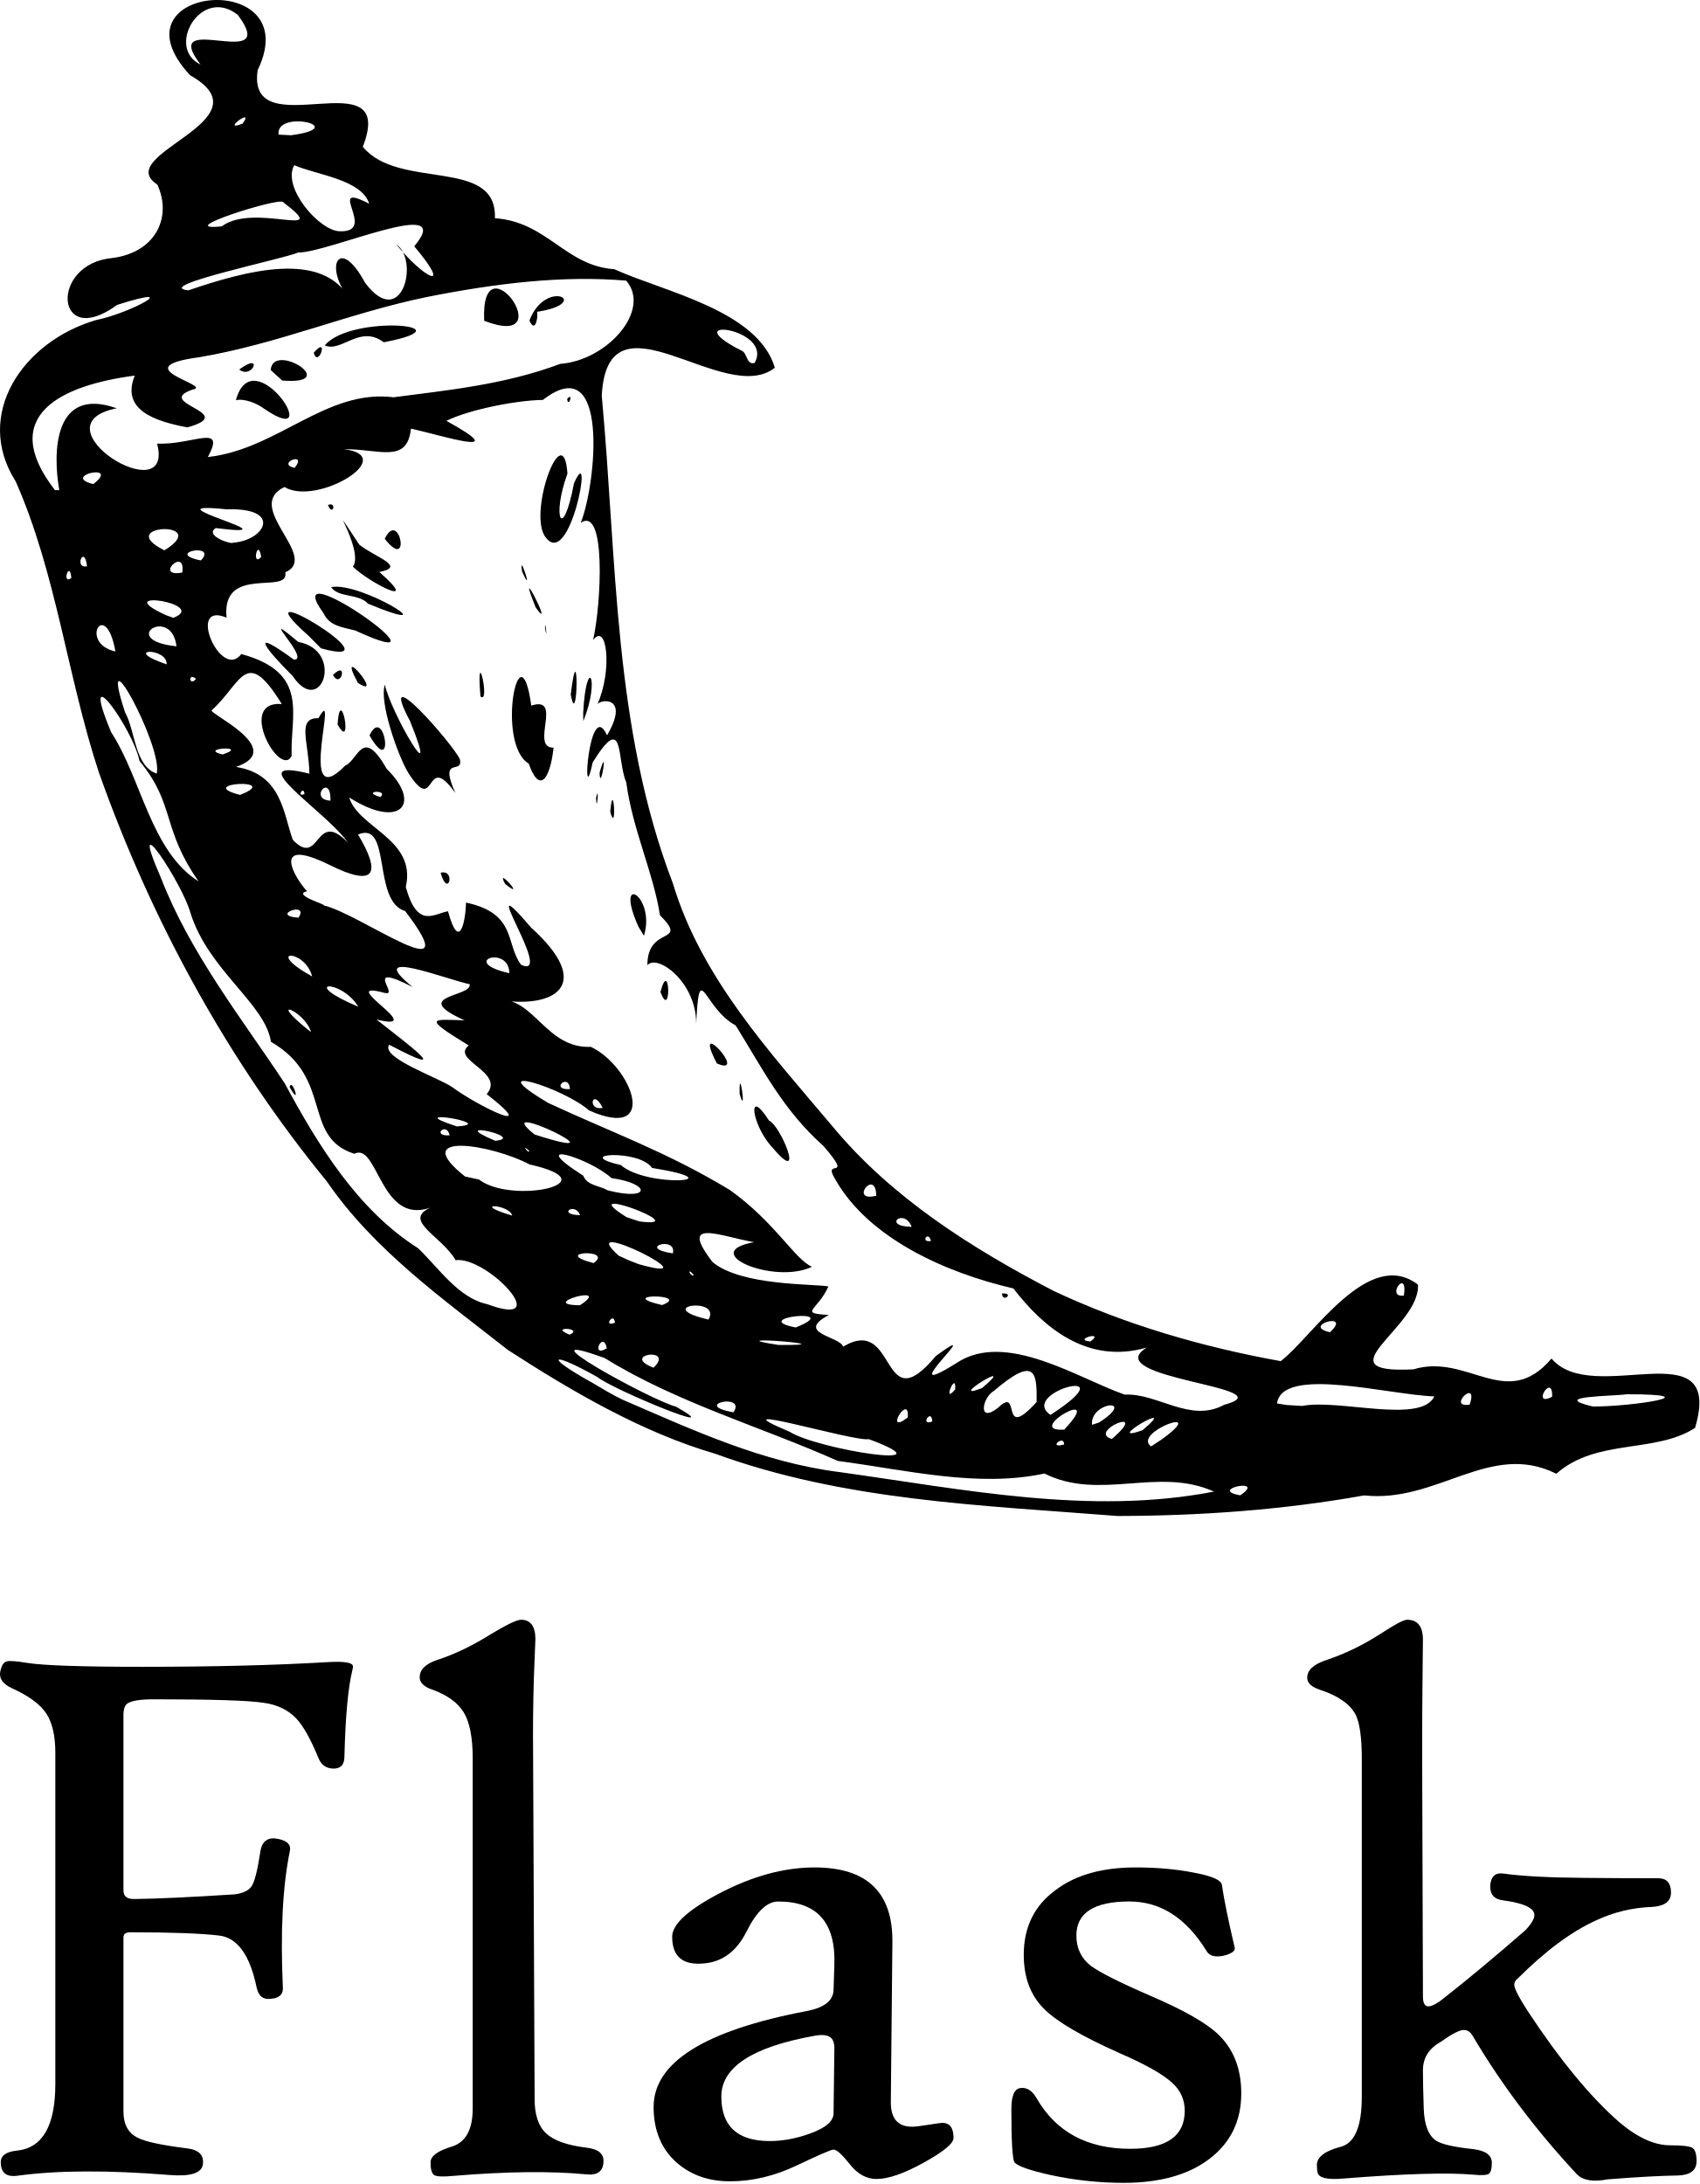
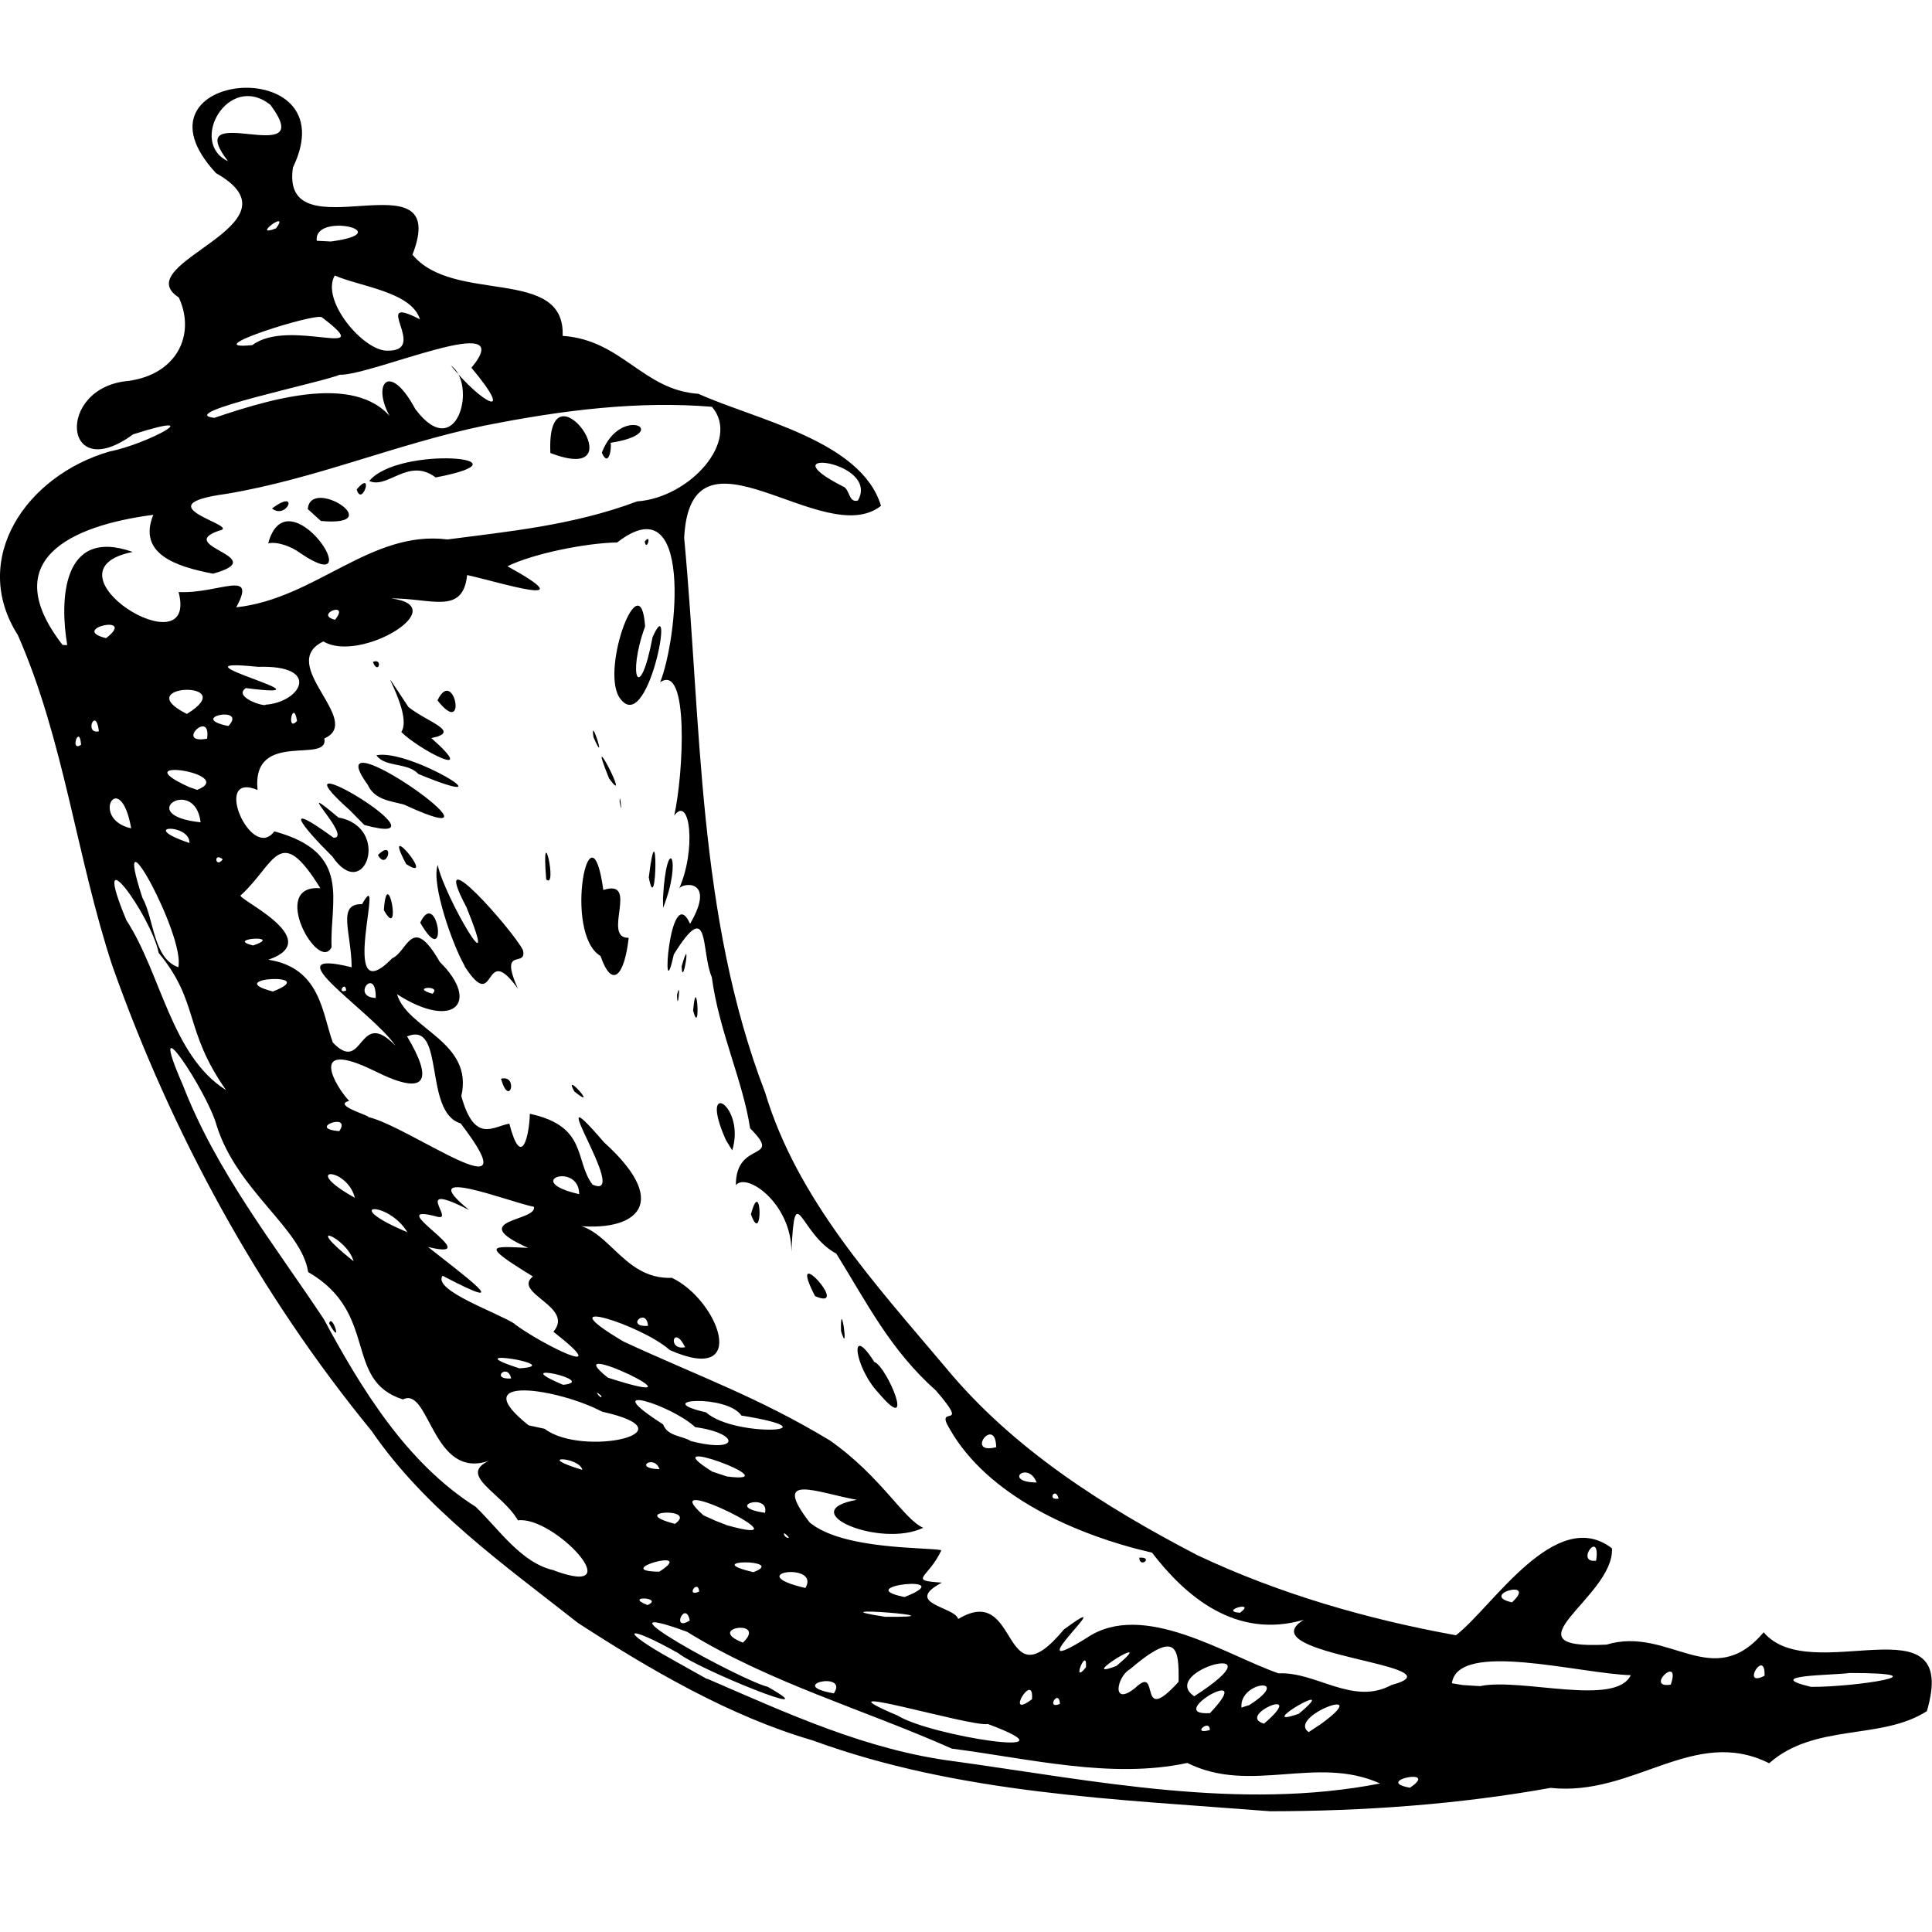
- <svg xmlns="http://www.w3.org/2000/svg" width="256px" height="329px" viewBox="0 0 256 329" version="1.1" preserveAspectRatio="xMidYMid">
-   <g fill="#000000">
-     <path d="M76.501,203.351 C66.752,195.681 56.348,188.331 49.24,177.974 C34.28,159.71 22.764,138.569 14.891,116.349 C10.131,101.899 8.502,86.408 2.362,72.519 C-4.053,62.428 3.466,51.405 14.518,48.199 C19.435,47.251 28.086,42.609 17.643,45.931 C8.279,52.797 7.377,39.692 16.977,38.861 C23.529,37.992 25.941,32.631 23.698,27.805 C16.662,23.214 40.753,18.179 28.63,11.332 C16.01,-2.289 46.291,-4.91 38.818,10.561 C37.032,22.456 59.984,8.376 54.654,22.115 C60.069,28.714 74.926,23.62 74.553,32.872 C82.439,33.414 85.146,40.045 92.541,40.555 C100.218,44.021 114.121,46.747 116.729,55.392 C109.119,61.415 91.502,42.949 90.651,59.624 C92.953,84.262 92.366,109.641 101.377,133.102 C105.639,147.306 115.977,158.487 125.308,169.552 C134.241,180.386 146.338,188.018 158.671,194.439 C169.486,199.54 181.146,202.919 192.936,205.045 C197.715,201.389 206.157,187.795 213.611,193.523 C213.971,199.972 198.815,206.994 212.9,206.281 C221.178,203.783 226.913,212.675 233.726,204.652 C240.004,212.088 259.817,199.905 255.351,215.103 C249.309,219 240.501,216.645 234.453,222.008 C224.481,217.025 216.541,226.461 205.497,225.271 C193.237,227.467 180.759,228.351 168.33,228.369 C147.934,226.76 127.108,226.081 107.706,218.98 C96.773,215.803 86.108,209.577 76.501,203.351 L76.501,203.351 Z M93.725,210.819 C104.397,215.429 114.834,220.294 126.532,221.765 C145.09,224.342 164.255,228.317 182.878,224.695 C174.45,220.89 165.733,226.173 157.337,221.975 C147.268,224.139 136.459,221.419 126.217,220.078 C114.578,214.894 102.011,211.33 91.11,204.593 C77.482,199.618 98.153,210.976 101.834,211.899 C110.348,216.73 92.469,209.42 89.945,207.412 C82.812,203.41 81.903,204.247 89.24,208.308 C90.717,209.172 92.176,210.081 93.725,210.819 L93.725,210.819 Z M73.414,196.466 C83.76,200.298 73.369,189.194 68.635,189.836 C66.536,186.193 60.612,183.891 64.79,181.936 C57.277,184.546 56.917,172.016 53.387,173.809 C45.435,171.298 50.293,162.404 40.818,156.938 C39.954,151.183 31.409,146.194 28.688,137.516 C27.485,133.07 19.03,120.313 24.222,132.186 C28.642,143.617 36.417,153.413 42.891,163.189 C47.913,172.5 53.85,182.237 62.999,188.044 C66.086,191.006 69.06,195.537 73.414,196.466 L73.414,196.466 Z M43.624,163.751 C43.982,162.188 45.514,167.131 43.624,163.751 L43.624,163.751 Z M85.807,201.056 C88.095,200.03 82.511,199.762 85.807,201.056 L85.807,201.056 Z M91.416,203.104 C90.836,200.278 88.854,204.686 91.416,203.104 L91.416,203.104 Z M98.447,206.033 C101.788,202.847 93.288,204.024 98.447,206.033 L98.447,206.033 Z M110.492,212.747 C112.525,209.746 103.985,211.618 110.492,212.747 L110.492,212.747 Z M87.364,196.624 C92.555,193.262 80.648,196.577 87.364,196.624 L87.364,196.624 Z M92.633,199.252 C92.483,197.479 90.757,200.049 92.633,199.252 L92.633,199.252 Z M118.979,215.697 C123.216,218.372 143.717,221.556 130.881,216.795 C128.728,217.247 107.078,210.668 118.979,215.697 L118.979,215.697 Z M77.156,183.119 C76.744,181.342 70.577,181.151 77.156,183.119 L77.156,183.119 Z M89.416,190.274 C92.613,188.044 82.792,188.553 89.416,190.274 L89.416,190.274 Z M99.734,196.597 C104.318,194.871 92.307,194.864 99.734,196.597 L99.734,196.597 Z M72.159,177.686 C77.129,181.497 92.208,178.176 79.77,175.411 C74.114,172.396 61.363,170.33 70.055,177.229 L72.159,177.686 L72.159,177.686 Z M106.725,198.781 C108.797,195.256 98.04,196.766 106.725,198.781 L106.725,198.781 Z M96.222,190.436 C108.372,193.87 86.003,182.746 93.223,189.168 L94.825,189.894 L96.222,190.436 L96.222,190.436 Z M117.28,202.606 C128.788,202.717 106.882,201.018 117.28,202.606 L117.28,202.606 Z M67.733,171.028 C67.281,168.884 64.895,171.206 67.733,171.028 L67.733,171.028 Z M136.746,213.526 C137.053,209.656 132.992,216.41 136.746,213.526 L136.746,213.526 Z M87.375,183.054 C86.676,181.014 83.78,182.969 87.375,183.054 L87.375,183.054 Z M68.824,169.682 C75.43,169.284 59.775,166.773 68.824,169.682 L68.824,169.682 Z M46.846,155.478 C46.023,152.308 39.66,149.784 46.846,155.478 L46.846,155.478 Z M104.541,192.092 C103.332,190.711 103.971,192.392 104.541,192.092 L104.541,192.092 Z M140.446,214.129 C140.336,212.016 138.491,214.925 140.446,214.129 L140.446,214.129 Z M101.363,188.809 C102.011,186.089 95.727,187.984 101.363,188.809 L101.363,188.809 Z M74.611,171.853 C79.529,171.329 66.732,168.531 74.611,171.853 L74.611,171.853 Z M119.863,199.972 C127.526,196.937 112.395,198.493 119.863,199.972 L119.863,199.972 Z M96.328,183.997 C105.155,185.133 85.82,177.987 94.386,183.355 L96.328,183.997 L96.328,183.997 Z M127.009,202.861 C135.255,197.938 132.535,214.403 140.997,204.254 C149.34,198.16 133.79,211.787 144.07,205.34 C151.511,200.363 162.496,207.7 169.435,210.087 C174.423,209.845 179.276,214.403 184.395,211.629 C194.243,208.974 165.132,207.694 172.762,202.991 C163.751,205.615 157.096,199.866 152.661,194.092 C142.552,191.757 130.867,186.591 125.819,177.64 C123.76,174.286 128.788,178.118 124.041,172.625 C117.953,167.21 114.913,161.056 110.825,154.472 C105.94,151.869 105.364,144.199 104.874,154.218 C104.914,147.894 98.976,143.637 97.525,145.403 C97.498,139.314 103.881,142.368 99.415,137.863 C98.454,131.552 95.288,124.975 94.339,117.847 C92.863,114.414 94.13,107.058 89.292,114.832 C87.533,123.051 88.71,104.736 91.45,110.771 C95.046,104.612 90.154,105.337 89.958,106.188 C92.3,100.99 91.443,93.613 89.344,96.425 C90.593,90.912 91.319,76.141 87.481,78.763 C89.808,72.996 91.895,52.384 81.784,60.245 C77.691,60.303 70.597,61.73 67.249,63.397 C77.757,69.191 66.189,65.489 61.906,64.567 C61.35,69.929 57.113,67.614 51.816,67.666 C60.278,68.712 47.697,76.317 42.852,73.362 C36.548,76.37 48.286,83.89 42.976,86.217 C43.631,89.716 33.324,84.95 34.129,93.045 C28.014,90.467 33.292,102.644 36.352,98.524 C46.756,101.343 43.676,107.758 43.937,113.858 C42.243,117.408 35.567,105.508 42.452,106.057 C37.018,97.235 36.444,102.866 31.931,106.966 C30.885,107.261 43.44,112.798 35.56,115.532 C42.492,116.605 42.695,122.673 44.108,126.512 C48.273,130.852 47.415,121.717 52.406,126.937 C49.247,122.286 35.691,113.838 46.605,116.546 C46.547,111.871 44.63,108.098 47.978,108.188 C51.294,102.192 44.506,122.98 51.974,115.356 C54.039,114.454 54.557,109.353 58.271,115.84 C63.665,121.15 60.22,124.993 52.608,120.129 C53.967,124.752 62.789,126.399 61.129,133.626 C62.886,139.982 65.346,137.64 67.49,137.274 C69.171,143.447 70.127,138.909 70.205,135.966 C77.901,137.615 76.096,142.165 78.508,145.344 C83.811,147.736 70.917,129.12 80.02,139.746 C89.598,148.397 83.616,152.007 75.018,150.621 C80.458,150.182 82.209,157.978 89.018,157.703 C95.223,160.658 99.428,171.997 88.73,167.275 C85.022,163.927 71.884,159.801 82.616,166.164 C92.516,170.754 100.389,173.494 109.942,179.256 C116.776,184.134 119.73,189.723 122.32,190.83 C116.573,193.575 105.006,188.639 113.597,187.129 C108.235,186.154 102.207,183.441 107.339,190.117 C111.707,193.766 122.804,193.379 124.799,193.791 C123.112,197.506 120.216,197.8 124.864,198.088 C119.678,200.854 126.532,201.286 127.009,202.861 L127.009,202.861 Z M116.402,172.906 C113.244,169.604 112.427,163.425 115.84,168.798 C117.593,169.505 121.445,178.903 116.402,172.906 L116.402,172.906 Z M150.949,194.851 C152.917,194.72 151.007,196.347 150.949,194.851 L150.949,194.851 Z M111.421,164.811 C111.295,159.821 112.557,168.661 111.421,164.811 L111.421,164.811 Z M107.987,160.194 C104.012,152.524 112.989,162.365 107.987,160.194 L107.987,160.194 Z M66.372,131.475 C68.707,130.852 67.523,135.462 66.372,131.475 L66.372,131.475 Z M99.493,149.424 C100.925,144.042 101.174,153.937 99.493,149.424 L99.493,149.424 Z M76.096,133.154 C74.449,130.186 79.543,135.941 76.096,133.154 L76.096,133.154 Z M96.171,139.589 C92.411,131.167 98.839,134.985 97.008,140.968 L96.171,139.589 L96.171,139.589 Z M61.547,116.499 C59.867,113.734 57.088,105.625 57.983,103.148 C58.787,107.182 66.556,120.502 61.788,108.667 C56.525,98.747 68.086,111.883 69.276,114.362 C69.832,116.821 66.025,113.689 68.602,119.462 C63.901,112.89 65.829,123.092 61.547,116.499 L61.547,116.499 Z M50.849,109.124 C51.287,102.696 53.295,113.531 50.849,109.124 L50.849,109.124 Z M55.662,110.784 C57.957,105.933 59.552,117.546 55.662,110.784 L55.662,110.784 Z M44.081,101.827 C40.098,97.863 37.214,94.215 44.27,99.368 C46.984,99.472 38.229,91.07 44.925,96.699 C51.96,97.982 48.396,108.242 44.081,101.827 L44.081,101.827 Z M50.162,101.67 C52.478,99.375 51.391,103.926 50.162,101.67 L50.162,101.67 Z M53.909,102.866 C50.397,96.294 58.166,105.625 53.909,102.866 L53.909,102.866 Z M46.468,95.759 C34.887,85.445 61.017,101.146 48.358,97.667 L46.468,95.759 L46.468,95.759 Z M79.653,115.035 C74.638,112.033 78.319,93.882 80.033,106.293 C84.905,104.716 79.764,112.708 83.393,112.629 C82.825,117.67 81.197,119.483 79.653,115.035 L79.653,115.035 Z M91.927,122.293 C92.417,116.821 92.96,126.035 91.927,122.293 L91.927,122.293 Z M89.796,120.181 C90.345,117.847 89.848,122.934 89.796,120.181 L89.796,120.181 Z M48.736,92.371 C41.295,82.104 70.361,102.754 53.504,94.974 C51.744,94.51 49.62,94.346 48.736,92.371 L48.736,92.371 Z M72.375,104.9 C71.67,96.256 73.945,106.332 72.375,104.9 L72.375,104.9 Z M90.318,116.414 C91.704,111.491 90.424,119.672 90.318,116.414 L90.318,116.414 Z M49.881,88.453 C54.302,87.506 68.203,96.216 55.439,90.939 C54.021,89.369 50.993,90.082 49.881,88.453 L49.881,88.453 Z M87.852,107.378 C88.325,98.538 90.496,102.101 87.873,108.647 L87.852,107.378 L87.852,107.378 Z M53.171,85.375 C54.975,82.732 48.383,73.428 54.118,82.039 C56.597,84.007 61.291,85.335 57.146,86.165 C63.665,91.914 55.558,87.722 53.171,85.375 L53.171,85.375 Z M85.976,104.619 C87.22,94.548 87.076,110.517 85.976,104.619 L85.976,104.619 Z M49.404,76.076 C50.784,75.487 50.136,77.912 49.404,76.076 L49.404,76.076 Z M57.963,81.17 C60.166,76.546 62.024,86.322 57.963,81.17 L57.963,81.17 Z M82.099,94.594 C82.079,92.822 82.556,97.177 82.099,94.594 L82.099,94.594 Z M80.699,91.502 C77.351,83.236 83.818,95.876 80.699,91.502 L80.699,91.502 Z M78.645,86.08 C78.085,82.666 80.556,90.37 78.645,86.08 L78.645,86.08 Z M81.993,80.639 C79.692,76.591 84.898,62.788 85.48,71.348 C83.053,78.018 84.781,81.746 86.466,72.8 C89.593,65.764 85.793,86.696 81.993,80.639 L81.993,80.639 Z M85.434,60.114 C86.435,58.884 85.656,61.597 85.434,60.114 L85.434,60.114 Z M79.687,173.325 C78.326,172.135 79.862,174.077 79.687,173.325 L79.687,173.325 Z M91.522,179.308 C98.106,181.002 98.074,178.287 92.123,177.476 C88.925,174.502 78.823,171.343 87.866,177.11 C88.462,178.628 90.352,178.588 91.522,179.308 L91.522,179.308 Z M68.151,163.783 C71.774,166.492 81.811,171.447 73.317,164.818 C76.181,161.488 67.836,159.717 70.604,157.487 C63.561,153.177 65.044,153.563 69.983,153.701 C61.521,149.914 71.205,150.202 70.748,148.26 C67.485,147.619 54.537,142.505 62.155,148.679 C54.413,144.735 60.31,150.15 57.97,149.581 C50.05,147.423 65.019,155.611 56.714,153.577 C61.253,157.173 68.936,162.797 58.63,157.382 C57.277,159.337 66.007,162.3 68.151,163.783 L68.151,163.783 Z M80.529,170.898 C95.576,175.744 73.146,164.967 80.529,170.898 L80.529,170.898 Z M143.893,209.282 C144.089,206.294 141.839,211.832 143.893,209.282 L143.893,209.282 Z M150.406,212.023 C153.878,208.661 150.55,217.384 156.16,211.199 C156.218,206.771 155.991,204.157 149.713,209.537 C147.979,210.499 147.209,214.572 150.406,212.023 L150.406,212.023 Z M47.024,147.097 C45.957,142.905 39.549,142.923 47.024,147.097 L47.024,147.097 Z M53.974,151.653 C51.391,147.371 44.76,147.776 53.974,151.653 L53.974,151.653 Z M93.542,175.514 C97.408,178.948 111.283,178.032 98.231,175.94 C96.301,173.082 85.964,173.769 93.542,175.514 L93.542,175.514 Z M147.927,209.107 C153.871,204.116 142.167,211.33 147.927,209.107 L147.927,209.107 Z M160.293,217.6 C160.331,215.998 157.73,218.3 160.293,217.6 L160.293,217.6 Z M160.313,215.357 C166.897,208.387 153.937,215.769 160.313,215.357 L160.313,215.357 Z M29.917,132.776 C24.308,124.772 26.432,121.175 21.018,114.636 C19.99,109.634 11.733,98.295 16.748,110.307 C21.338,117.336 22.699,128.217 29.917,132.776 L29.917,132.776 Z M158.246,213.141 C170.364,205.313 153.277,209.734 158.246,213.141 L158.246,213.141 Z M167.493,216.763 C173.561,211.557 163.654,215.677 167.493,216.763 L167.493,216.763 Z M44.963,138.248 C46.697,135.665 40.478,137.915 44.963,138.248 L44.963,138.248 Z M165.563,214.291 C171.435,210.506 164.21,211.087 164.498,214.637 L165.563,214.291 L165.563,214.291 Z M85.865,164.058 C85.663,161.495 82.76,164.274 85.865,164.058 L85.865,164.058 Z M90.789,166.89 C89.22,163.725 88.383,167.387 90.789,166.89 L90.789,166.89 Z M174.986,216.849 C182.512,211.42 170.429,215.808 173.41,217.882 L174.986,216.849 L174.986,216.849 Z M172.103,215.456 C178.236,210.322 165.635,217.731 172.103,215.456 L172.103,215.456 Z M186.827,225.257 C190.942,222.504 181.826,224.368 186.827,225.257 L186.827,225.257 Z M48.736,136.385 C54.249,137.62 70.779,149.966 61.03,137.242 C56.035,135.764 59.03,123.555 53.936,125.713 C57.356,131.428 56.746,133.854 49.567,130.258 C40.55,125.85 44.499,132.436 46.265,134.254 C43.858,134.803 49.443,136.34 48.736,136.385 L48.736,136.385 Z M23.608,116.54 C24.594,112.452 14.511,94.071 18.847,107.326 C20.409,110.105 20.247,115.368 23.608,116.54 L23.608,116.54 Z M69.733,144.977 C66.889,142.604 69.596,144.638 69.733,144.977 L69.733,144.977 Z M76.724,146.606 C76.724,142.277 68.995,144.847 76.724,146.606 L76.724,146.606 Z M137.341,184.814 C136.184,181.857 132.771,184.748 137.341,184.814 L137.341,184.814 Z M140.25,186.938 C139.818,185.284 138.569,187.259 140.25,186.938 L140.25,186.938 Z M164.275,202.076 C166.584,200.37 161.391,201.855 164.275,202.076 L164.275,202.076 Z M36.156,119.744 C42.767,117.186 29.073,117.919 36.156,119.744 L36.156,119.744 Z M132.004,180.125 C131.927,175.848 127.787,181.191 132.004,180.125 L132.004,180.125 Z M33.546,113.655 C37.79,112.224 29.616,112.715 33.546,113.655 L33.546,113.655 Z M45.865,119.625 C45.793,118.22 44.565,120.162 45.865,119.625 L45.865,119.625 Z M196.167,211.793 C201.626,210.688 214.07,214.572 216.077,210.349 C209.446,210.185 193.145,205.666 192.373,211.42 L193.825,211.649 L196.167,211.793 L196.167,211.793 Z M49.782,120.612 C49.881,116.277 46.403,120.45 49.782,120.612 L49.782,120.612 Z M17.389,98.139 C15.918,89.88 11.791,96.889 17.389,98.139 L17.389,98.139 Z M25.111,100.081 C25.21,97.426 18.042,97.694 25.111,100.081 L25.111,100.081 Z M29.525,102.252 C28.25,101.218 28.531,103.553 29.525,102.252 L29.525,102.252 Z M57.309,120.07 C58.618,118.866 54.21,119.181 57.309,120.07 L57.309,120.07 Z M26.589,97.361 C25.838,91.122 17.637,96.425 26.589,97.361 L26.589,97.361 Z M10.745,87.081 C10.522,84.203 9.201,88.165 10.745,87.081 L10.745,87.081 Z M13.105,85.303 C12.72,81.888 11.078,85.733 13.105,85.303 L13.105,85.303 Z M26.119,93.07 C31.625,90.912 16.093,88.597 24.994,92.665 L26.119,93.07 L26.119,93.07 Z M200.345,200.69 C203.869,197.461 195.872,199.69 200.345,200.69 L200.345,200.69 Z M221.394,211.597 C222.807,207.426 217.836,212.147 221.394,211.597 L221.394,211.597 Z M27.451,86.25 C28.034,82.209 23.084,87.054 27.451,86.25 L27.451,86.25 Z M8.927,73.839 C7.933,68.138 8.07,58.126 17.585,61.507 C4.886,64.031 26.38,77.298 23.666,66.822 C29.008,67.085 34.116,63.665 31.31,68.849 C41.838,67.692 49.13,58.564 59.297,59.846 C67.215,58.794 75.873,58.002 84.407,54.811 C91.423,54.307 98.178,46.754 94.334,42.275 C84.767,41.464 74.748,42.661 64.175,44.767 C52.458,47.199 41.813,51.828 29.989,53.817 C18.46,55.367 32.304,58.08 29.001,58.688 C22.992,60.774 36.175,62.18 28.223,64.383 C23.313,63.449 18.199,61.762 20.298,56.582 C9.26,58.022 -0.444,62.599 8.279,73.833 L8.927,73.839 L8.927,73.839 Z M35.535,60.29 C38.118,50.757 49.397,68.138 39.772,61.559 C38.627,60.695 36.73,59.995 35.535,60.29 L35.535,60.29 Z M36.037,55.666 C39.772,52.888 38.019,57.23 36.037,55.666 L36.037,55.666 Z M40.778,55.745 C41.12,51.358 51.641,58.067 42.512,57.322 L40.778,55.745 L40.778,55.745 Z M47.265,53.137 C49.639,50.363 47.953,55.595 47.265,53.137 L47.265,53.137 Z M48.927,52.026 C52.876,47.285 71.27,48.997 57.806,51.56 C54.197,48.84 51.431,53.162 48.927,52.026 L48.927,52.026 Z M72.937,48.324 C72.343,35.369 84.871,52.921 72.937,48.324 L72.937,48.324 Z M79.752,48.284 C82.243,41.759 89.423,45.663 80.909,46.97 C81.091,47.67 80.654,50.345 79.752,48.284 L79.752,48.284 Z M24.765,82.902 C32.206,78.344 16.865,78.947 24.765,82.902 L24.765,82.902 Z M30.27,84.426 C32.88,81.654 24.594,83.301 30.27,84.426 L30.27,84.426 Z M14.054,72.924 C18.305,69.654 9.019,71.682 14.054,72.924 L14.054,72.924 Z M233.818,210.407 C233.942,206.614 230.567,212.113 233.818,210.407 L233.818,210.407 Z M211.487,195.164 C212.121,190.803 208.616,195.544 211.487,195.164 L211.487,195.164 Z M239.958,211.879 C245.903,211.899 257.972,210.027 245.039,210.034 C243.005,210.349 233.21,210.283 239.958,211.879 L239.958,211.879 Z M35.11,81.751 C39.923,81.424 42.636,76.447 34.174,76.729 C21.063,75.376 45.741,81.222 32.493,79.548 C30.716,80.725 35.004,82.079 35.11,81.751 L35.11,81.751 Z M39.347,83.897 C38.843,80.81 37.855,85.537 39.347,83.897 L39.347,83.897 Z M44.375,70.491 C46.461,67.902 41.484,69.798 44.375,70.491 L44.375,70.491 Z M28.367,43.739 C36.96,40.823 48.704,37.54 52.759,45.179 C48.632,40.216 51.092,35.324 54.989,42.589 C60.501,49.933 63.26,39.248 59.676,36.782 C63.764,41.856 68.406,44.257 62.409,37.104 C68.93,29.263 49.364,38.13 44.918,38.038 C42.78,38.999 22.829,43.125 28.367,43.739 L28.367,43.739 Z M33.402,34.102 C38.301,30.408 50.345,36.305 42.616,30.426 C41.858,29.76 25.694,34.886 33.402,34.102 L33.402,34.102 Z M51.261,34.84 C56.989,34.984 48.79,27.137 55.616,30.694 C54.498,27.033 47.665,26.346 44.324,24.882 C42.434,28.23 48.167,34.886 51.261,34.84 L51.261,34.84 Z M36.534,18.629 C38.516,15.943 33.056,19.997 36.534,18.629 L36.534,18.629 Z M43.833,20.375 C53.072,19.153 41.478,16.4 41.968,20.278 L43.833,20.375 L43.833,20.375 Z M30.205,9.717 C23.698,1.223 42.44,11.143 35.828,2.249 C30.264,-2.177 24.922,7.24 30.205,9.717 L30.205,9.717 Z M113.675,54.674 C116.659,49.389 101.363,47.546 111.668,52.802 C112.616,53.117 112.402,55.039 113.675,54.674 L113.675,54.674 Z" />
-     <g transform="translate(0, 244)">
-       <path d="M53.108,7.495 C52.448,10.101 52.039,14.474 51.886,20.612 C51.886,21.818 51.343,22.421 50.254,22.421 C49.165,22.421 48.407,21.895 47.978,20.846 C46.812,18.008 45.707,16.029 44.654,14.899 C43.412,13.58 41.76,12.781 39.699,12.51 C37.484,12.159 31.966,11.984 23.144,11.984 C21.124,11.984 19.801,12.199 19.181,12.628 C18.792,12.899 18.598,13.482 18.598,14.377 L18.598,40.786 C18.598,41.68 19.161,42.105 20.286,42.069 C23.747,42.029 28.76,41.793 35.326,41.368 C36.61,41.211 37.476,40.794 37.922,40.113 C38.372,39.433 38.809,37.677 39.234,34.838 C39.504,33.283 40.42,32.68 41.974,33.032 C43.295,33.304 43.862,33.907 43.667,34.838 C42.577,40.126 42.225,47.005 42.614,55.477 C42.655,56.486 42.015,57.032 40.691,57.11 C39.602,57.227 38.922,56.643 38.65,55.36 C37.643,50.503 35.764,47.907 33.027,47.575 C30.286,47.247 25.824,47.081 19.646,47.081 C18.947,47.081 18.598,47.332 18.598,47.838 L18.598,74.073 C18.598,76.017 19.315,77.34 20.752,78.037 C21.882,78.62 24.31,79.146 28.039,79.612 C29.946,79.806 30.78,80.644 30.55,82.118 C30.314,83.401 28.606,83.907 25.416,83.635 C16.205,82.895 8.606,82.936 2.623,83.754 C0.95,83.984 0.117,83.304 0.117,81.713 C0.117,80.7 0.95,80.118 2.623,79.963 C6.432,79.534 8.335,76.191 8.335,69.936 L8.335,20.028 C8.335,17.466 7.877,15.494 6.966,14.113 C6.051,12.733 4.35,11.478 1.865,10.352 C0.31,9.652 -0.272,8.701 0.117,7.495 C0.31,6.758 0.622,6.348 1.047,6.272 C1.436,6.154 2.468,6.231 4.136,6.506 C6.586,6.894 12.359,7.089 21.452,7.089 C32.181,7.089 41.448,6.854 49.262,6.389 C51.865,6.231 53.169,6.446 53.169,7.028 C53.169,7.187 53.149,7.34 53.108,7.495 L53.108,7.495 Z" />
-       <path d="M90.915,81.502 C90.915,83.057 90.04,83.737 88.292,83.542 C82.932,83.036 76.284,83.113 68.356,83.773 C66.761,83.931 65.782,83.89 65.41,83.66 C65.041,83.425 64.858,82.785 64.858,81.732 C64.858,80.802 65.915,80.016 68.033,79.372 C70.154,78.733 71.21,76.818 71.21,73.632 L71.21,20.871 C71.21,17.721 70.753,15.409 69.842,13.931 C68.927,12.454 67.324,11.308 65.032,10.494 C63.826,10.065 63.223,9.462 63.223,8.684 C63.223,7.518 64.097,6.644 65.846,6.061 C68.49,5.206 71.231,3.887 74.069,2.097 C76.401,0.696 77.879,0 78.498,0 C79.935,0 80.657,0.988 80.657,2.971 C80.657,2.818 80.579,4.761 80.421,8.801 C80.308,12.648 80.268,16.437 80.308,20.17 L80.538,72.23 C80.538,74.603 81.122,76.324 82.288,77.393 C83.454,78.461 85.457,79.17 88.292,79.519 C90.04,79.712 90.915,80.373 90.915,81.502 L90.915,81.502 Z" />
-       <path d="M143.644,78.064 C143.644,78.882 142.158,80.113 139.186,81.765 C136.211,83.417 133.83,84.243 132.044,84.243 C130.526,84.243 129.187,83.506 128.021,82.028 C126.855,80.551 126.036,79.814 125.571,79.814 C125.222,79.814 123.376,80.611 120.032,82.202 C116.692,83.797 113.328,84.595 109.947,84.595 C106.761,84.595 104.097,83.66 101.96,81.798 C99.628,79.736 98.462,76.939 98.462,73.4 C98.462,66.676 106.158,61.858 121.55,58.943 C124.19,58.437 125.534,57.368 125.571,55.736 L125.689,52.004 C125.923,45.631 123.105,42.445 117.235,42.445 C115.563,42.445 113.98,43.939 112.481,46.931 C110.988,49.927 108.838,51.538 106.04,51.773 C102.854,52.081 101.259,50.741 101.259,47.749 C101.259,45.882 103.631,43.709 108.372,41.218 C113.348,38.616 118.13,37.312 122.716,37.312 C130.604,37.312 134.51,41.065 134.433,48.566 L134.198,72.583 C134.162,75.11 135.231,76.372 137.405,76.372 C137.834,76.372 138.651,76.276 139.854,76.081 C141.061,75.887 141.761,75.789 141.956,75.789 C143.081,75.789 143.644,76.55 143.644,78.064 L143.644,78.064 Z M125.689,64.773 C125.729,63.801 125.502,63.157 125.016,62.85 C124.53,62.539 123.765,62.477 122.716,62.672 C113.348,64.344 108.664,67.396 108.664,71.826 C108.664,76.295 111.093,78.53 115.951,78.53 C117.895,78.53 119.899,78.162 121.955,77.425 C124.368,76.567 125.571,75.539 125.571,74.332 L125.689,64.773 Z" />
-       <path d="M186.988,71.357 C186.988,75.478 185.4,78.754 182.235,81.182 C179.068,83.611 174.744,84.826 169.263,84.826 C165.611,84.826 161.955,84.438 158.303,83.66 C155.154,82.96 153.327,82.32 152.822,81.737 C152.51,81.19 152.356,78.531 152.356,73.749 C152.356,71.688 152.822,70.62 153.757,70.543 C154.688,70.425 155.485,70.932 156.145,72.057 C159.06,77.15 163.764,79.697 170.255,79.697 C175.732,79.697 178.473,77.79 178.473,73.98 C178.473,72.312 177.854,70.911 176.607,69.785 C175.246,68.502 172.607,67.005 168.68,65.296 C163.004,62.77 159.214,60.555 157.311,58.648 C155.25,56.628 154.222,53.907 154.222,50.486 C154.222,46.287 155.834,43.025 159.06,40.693 C162.052,38.437 166.056,37.312 171.068,37.312 C174.218,37.312 177.093,37.563 179.7,38.069 C182.498,38.575 183.955,39.195 184.072,39.935 C184.38,42.109 185.024,45.259 185.996,49.381 C186.113,49.883 185.566,50.292 184.364,50.603 C183.08,50.875 182.226,50.66 181.797,49.964 C178.728,44.947 174.842,42.441 170.137,42.441 C164.813,42.441 162.15,44.15 162.15,47.571 C162.15,49.477 162.87,50.992 164.307,52.117 C165.591,53.089 168.602,54.608 173.344,56.668 C178.319,58.805 181.7,60.729 183.49,62.437 C185.822,64.652 186.988,67.628 186.988,71.357 L186.988,71.357 Z" />
-       <path d="M255.575,81.559 C255.575,82.919 254.66,83.64 252.834,83.717 C250.113,83.758 246.554,83.951 242.166,84.3 C239.988,84.729 238.433,84.458 237.502,83.486 C231.36,76.879 226.15,69.96 221.874,62.729 C221.526,62.11 221.08,61.798 220.534,61.798 C219.874,61.798 218.729,62.381 217.097,63.547 C215.267,64.556 214.356,65.996 214.356,67.859 C214.356,69.182 214.392,71.085 214.473,73.576 C214.551,76.061 215.17,77.692 216.336,78.47 C217.153,79.017 219.041,79.442 221.991,79.754 C223.818,79.988 224.733,80.668 224.733,81.794 C224.733,82.689 224.587,83.244 224.295,83.454 C224.004,83.668 223.234,83.717 221.991,83.6 C218.105,83.252 211.538,83.446 202.288,84.183 C199.956,84.377 198.692,84.085 198.497,83.308 C198.421,83.037 198.38,82.649 198.38,82.142 C198.38,80.94 199.567,80.024 201.939,79.406 C204.077,78.858 205.145,76.352 205.145,71.883 L205.145,20.928 C205.145,17.742 204.834,15.527 204.21,14.284 C203.356,12.689 201.566,11.445 198.846,10.551 C197.567,10.126 196.923,9.523 196.923,8.745 C196.923,7.616 197.838,6.741 199.663,6.122 C202.579,5.15 205.356,3.81 207.999,2.098 C210.138,0.701 211.461,0 211.963,0 C213.559,0 214.356,1.008 214.356,3.033 C214.356,2.758 214.336,4.685 214.295,8.802 C214.259,11.64 214.239,15.45 214.239,20.231 L214.356,56.725 C214.356,57.737 214.627,58.239 215.17,58.239 C215.753,58.239 216.648,57.737 217.854,56.725 C221.08,54.198 225.045,50.895 229.745,46.814 C230.68,45.843 231.145,45.065 231.145,44.482 C231.145,43.434 229.571,42.693 226.425,42.268 C225.064,42.109 224.421,41.353 224.497,39.992 C224.615,38.632 225.296,38.049 226.538,38.243 C229.34,38.632 233.421,38.847 238.781,38.887 C242.514,38.923 246.226,38.944 249.919,38.944 C251.121,38.985 251.725,39.701 251.725,41.102 C251.725,42.421 250.773,43.142 248.87,43.26 C245.874,43.373 243.056,44.053 240.417,45.3 C236.724,46.968 232.777,49.903 228.579,54.102 C228.271,54.336 228.113,54.627 228.113,54.976 C228.113,55.519 228.773,56.823 230.097,58.883 C234.955,66.268 239.542,71.843 243.854,75.615 C246.615,77.985 249.198,79.17 251.607,79.17 C253.396,79.17 254.505,79.296 254.93,79.551 C255.361,79.803 255.575,80.474 255.575,81.559 L255.575,81.559 Z" />
-     </g>
-   </g>
+ <svg xmlns="http://www.w3.org/2000/svg" height="64" preserveAspectRatio="xMidYMid" viewBox="0 0 32 32" width="64">
+   <path d="m9.563 26.873c-1.22-.96-2.52-1.878-3.408-3.172-1.87-2.283-3.31-4.925-4.294-7.703-.595-1.806-.8-3.743-1.566-5.48-.802-1.26.138-2.64 1.52-3.04.615-.118 1.696-.7.39-.284-1.17.858-1.283-.78-.083-.884.82-.11 1.12-.78.84-1.382-.88-.574 2.132-1.203.616-2.06-1.578-1.7 2.208-2.028 1.274-.094-.222 1.486 2.646-.274 1.98 1.444.677.825 2.534.188 2.487 1.345.986.068 1.324.897 2.25.96.96.433 2.697.774 3.023 1.855-.95.753-3.153-1.555-3.26.53.288 3.08.214 6.252 1.34 9.185.533 1.775 1.825 3.173 2.99 4.556 1.117 1.354 2.63 2.308 4.17 3.11 1.352.638 2.81 1.06 4.283 1.326.597-.457 1.653-2.156 2.584-1.44.045.806-1.85 1.684-.09 1.595 1.035-.312 1.752.8 2.603-.204.785.93 3.26-.593 2.703 1.306-.755.487-1.856.193-2.612.863-1.247-.623-2.24.557-3.62.408-1.533.275-3.092.385-4.646.387-2.55-.2-5.153-.286-7.578-1.174-1.367-.397-2.7-1.175-3.9-1.954zm2.153.933c1.334.576 2.64 1.184 4.1 1.368 2.32.322 4.715.82 7.043.366-1.054-.476-2.143.185-3.193-.34-1.26.27-2.6-.07-3.9-.237-1.455-.648-3.026-1.094-4.388-1.936-1.703-.622.88.798 1.34.913 1.064.604-1.17-.3-1.486-.56-.892-.5-1.005-.396-.088.112l.56.314zm-2.54-1.794c1.293.48-.006-.91-.597-.83-.262-.455-1.003-.743-.48-.987-.94.326-.984-1.24-1.425-1.016-.994-.314-.387-1.426-1.57-2.11-.108-.72-1.176-1.343-1.516-2.428-.15-.556-1.207-2.15-.558-.666.552 1.43 1.524 2.653 2.334 3.875.628 1.164 1.37 2.38 2.514 3.107.386.37.758.937 1.302 1.053zm-3.724-4.09c.045-.195.236.422 0 0zm5.273 4.663c.286-.128-.412-.162 0 0zm.7.256c-.073-.353-.32.198 0 0zm.88.366c.418-.398-.645-.25 0 0zm1.506.84c.254-.375-.813-.14 0 0zm-2.89-2.015c.65-.42-.84-.006 0 0zm.66.33c-.02-.222-.235.1 0 0zm3.293 2.056c.53.334 3.092.732 1.488.137-.27.056-2.975-.766-1.488-.137zm-5.228-4.072c-.05-.222-.822-.246 0 0zm1.533.894c.4-.28-.828-.215 0 0zm1.3.8c.573-.216-.928-.217 0 0zm-3.459-2.375c.62.476 2.506.06.95-.284-.707-.377-2.3-.635-1.214.227l.263.057zm4.32 2.637c.26-.44-1.086-.252 0 0zm-1.313-1.043c1.52.43-1.277-.96-.375-.16l.2.09.175.068zm2.632 1.52c1.44.014-1.3-.2 0 0zm-6.193-3.947c-.056-.268-.355.022 0 0zm8.627 5.312c.038-.484-.47.36 0 0zm-6.17-3.81c-.087-.255-.45-.01 0 0zm-2.32-1.67c.826-.05-1.13-.364 0 0zm-2.747-1.774c-.103-.396-.898-.712 0 0zm7.212 4.577c-.15-.173-.07.037 0 0zm4.488 2.755c-.014-.264-.244.1 0 0zm-4.885-3.165c.08-.34-.705-.103 0 0zm-3.344-2.12c.615-.065-.985-.415 0 0zm5.656 3.515c.958-.38-.933-.185 0 0zm-2.942-1.997c1.103.142-1.313-.75-.243-.08zm3.835 2.358c1.03-.615.69 1.443 1.748.174 1.043-.762-.9.942.384.136.93-.622 2.303.295 3.17.593.624-.03 1.23.54 1.87.193 1.23-.332-2.408-.492-1.454-1.08-1.126.328-1.958-.39-2.513-1.112-1.264-.292-2.724-.938-3.355-2.056-.257-.42.37.06-.222-.627-.76-.677-1.14-1.446-1.652-2.27-.61-.325-.683-1.284-.744-.032.005-.79-.737-1.323-.92-1.102-.003-.76.795-.38.236-.942-.12-.79-.516-1.61-.634-2.502-.185-.43-.026-1.35-.63-.377-.22 1.027-.073-1.262.27-.508.45-.77-.162-.68-.186-.573.293-.65.186-1.572-.077-1.22.156-.69.247-2.535-.233-2.208.29-.72.552-3.297-.712-2.315-.512.007-1.398.186-1.817.394 1.313.724-.132.262-.668.146-.07.67-.6.38-1.26.387 1.058.13-.515 1.08-1.12.712-.788.376.68 1.316.015 1.607.082.437-1.207-.158-1.106.854-.764-.322-.105 1.2.278.685 1.3.352.915 1.154.948 1.917-.212.444-1.046-1.044-.186-.975-.68-1.103-.75-.4-1.315.114-.13.037 1.44.73.454 1.07.867.134.892.893 1.068 1.372.52.543.413-.6 1.037.053-.395-.58-2.09-1.637-.725-1.3-.007-.584-.247-1.056.172-1.045.415-.75-.434 1.85.5.896.258-.113.323-.75.787.06.674.664.244 1.144-.708.536.17.578 1.273.784 1.065 1.687.22.795.527.502.795.456.2.772.33.204.34-.163.962.206.736.775 1.038 1.172.663.3-.95-2.028.19-.7 1.197 1.08.45 1.533-.625 1.36.68-.055.9.92 1.75.885.776.37 1.3 1.787-.036 1.196-.463-.418-2.106-.934-.764-.14 1.238.574 2.222.916 3.416 1.637.854.6 1.223 1.308 1.547 1.447-.718.343-2.164-.274-1.1-.463-.67-.122-1.424-.46-.782.374.546.456 1.933.408 2.182.46-.21.464-.573.5.008.537-.648.346.208.4.268.597zm-1.326-3.744c-.395-.413-.497-1.185-.07-.513.22.088.7 1.263.07.513zm4.32 2.731c.246-.016.007.187 0 0zm-4.94-3.755c-.016-.624.142.48 0 0zm-.43-.577c-.497-.96.625.27 0 0zm-5.202-3.6c.292-.078.144.498 0 0zm4.14 2.244c.18-.673.2.564 0 0zm-2.925-2.034c-.206-.37.43.348 0 0zm2.51.804c-.47-1.053.334-.575.105.172zm-4.328-2.886c-.2-.346-.557-1.36-.445-1.67.1.504 1.072 2.17.476.7-.658-1.24.787.402.936.712.07.307-.406-.084-.084.638-.588-.822-.347.454-.882-.37zm-1.337-.922c.055-.804.306.55 0 0zm.602.208c.287-.606.486.845 0 0zm-1.46-1.1c-.498-.495-.858-.95.024-.307.34.013-.755-1.037.082-.334.88.16.434 1.443-.105.64zm.76-.02c.29-.287.154.282 0 0zm.468.15c-.44-.822.532.345 0 0zm-.93-.888c-1.448-1.29 1.82.673.236.24zm4.148 2.41c-.627-.375-.167-2.644.047-1.093.61-.197-.034.802.42.792-.07.63-.275.857-.467.3zm1.534.907c.06-.684.13.468 0 0zm-.266-.264c.07-.292.006.344 0 0zm-5.122-3.477c-.93-1.283 2.703 1.298.596.325-.22-.058-.485-.078-.596-.325zm2.955 1.566c-.088-1.08.196.18 0 0zm2.243 1.44c.173-.615.013.407 0 0zm-5.055-3.496c.553-.118 2.3.97.695.31-.177-.196-.556-.107-.695-.31zm4.746 2.366c.06-1.105.33-.66.002.16zm-4.335-2.75c.226-.33-.598-1.493.118-.417.3.246.897.412.38.516.815.72-.2.195-.497-.1zm4.1 2.406c.155-1.26.137.737 0 0zm-4.57-3.568c.172-.074.09.23 0 0zm1.07.637c.275-.578.508.644 0 0zm3.017 1.678c-.002-.22.057.323 0 0zm-.175-.386c-.418-1.033.4.547 0 0zm-.257-.678c-.07-.427.24.536 0 0zm.418-.68c-.288-.506.363-2.23.436-1.16-.303.834-.087 1.3.123.18.39-.88-.084 1.737-.56.98zm.43-2.566c.125-.154.028.185 0 0zm-.719 14.151c-.17-.15.022.094 0 0zm1.48.748c.823.212.82-.128.075-.23-.4-.372-1.662-.767-.532-.046.074.2.31.185.457.275zm-2.92-1.94c.453.34 1.707.958.646.13.358-.416-.685-.638-.34-.916-.88-.54-.695-.5-.078-.473-1.058-.473.153-.437.096-.68-.408-.08-2.026-.72-1.074.052-.968-.493-.23.184-.523.113-1-.27.88.754-.157.5.567.45 1.528 1.153.24.476-.17.244.922.615 1.2.8zm1.547.89c1.88.606-.923-.74 0 0zm7.92 4.798c.024-.374-.257.32 0 0zm.814.343c.434-.42.018.67.72-.103.007-.553-.02-.88-.806-.208-.217.12-.313.63.087.31zm-12.923-8.119c-.133-.524-.934-.522 0 0zm.87.57c-.323-.535-1.152-.485 0 0zm4.946 2.983c.483.43 2.218.315.586.053-.24-.357-1.533-.27-.586-.053zm6.798 4.2c.743-.624-.72.278 0 0zm1.546 1.062c.005-.2-.32.087 0 0zm.003-.28c.823-.87-.797.05 0 0zm-16.301-10.325c-.7-1-.436-1.45-1.112-2.267-.128-.625-1.16-2.043-.534-.54.574.88.744 2.24 1.646 2.81zm16.04 10.046c1.515-.978-.62-.426 0 0zm1.156.453c.76-.65-.48-.136 0 0zm-15.316-9.814c.217-.323-.56-.042 0 0zm15.075 9.505c.734-.473-.17-.4-.133.043zm-9.962-6.28c-.025-.32-.388.027 0 0zm.615.354c-.196-.396-.3.062 0 0zm10.525 6.245c.94-.68-.57-.13-.197.13zm-.36-.174c.767-.642-.81.284 0 0zm1.84 1.225c.514-.344-.625-.11 0 0zm-17.26-11.11c.69.154 2.755 1.698 1.537.107-.624-.185-.25-1.71-.887-1.44.427.714.35 1.018-.546.568-1.127-.55-.633.272-.413.5-.3.07.397.26.31.266zm-3.14-2.48c.123-.51-1.137-2.81-.595-1.152.195.347.175 1.005.595 1.152zm5.766 3.555c-.356-.297-.017-.042 0 0zm.874.204c0-.54-.966-.22 0 0zm7.577 4.776c-.145-.37-.57-.008 0 0zm.364.266c-.054-.207-.2.04 0 0zm3.003 1.892c.29-.213-.36-.028 0 0zm-16.017-10.291c.826-.32-.885-.228 0 0zm11.98 7.548c-.01-.535-.527.133 0 0zm-12.307-8.31c.53-.18-.49-.118 0 0zm1.54.746c-.01-.176-.163.067 0 0zm18.788 11.52c.682-.138 2.238.347 2.49-.18-.83-.02-2.867-.585-2.963.134l.18.03.293.018zm-18.298-11.396c.012-.542-.422-.02 0 0zm-4.05-2.81c-.184-1.032-.7-.156 0 0zm.965.243c.012-.332-.884-.298 0 0zm.552.27c-.16-.13-.124.163 0 0zm3.473 2.227c.164-.15-.387-.11 0 0zm-3.84-2.84c-.094-.78-1.12-.117 0 0zm-1.98-1.285c-.028-.36-.193.136 0 0zm.295-.222c-.048-.427-.253.054 0 0zm1.627.97c.688-.27-1.253-.56-.14-.05zm21.778 13.457c.44-.404-.56-.125 0 0zm2.63 1.363c.177-.52-.445.07 0 0zm-24.243-15.668c.073-.505-.546.1 0 0zm-2.316-1.55c-.122-.715-.104-1.965 1.084-1.543-1.587.316 1.1 1.974.76.664.668.033 1.306-.395.955.253 1.317-.143 2.227-1.285 3.499-1.124 1-.132 2.072-.23 3.14-.63.877-.063 1.72-1.007 1.24-1.567-1.196-.1-2.448.048-3.77.312-1.465.304-2.795.883-4.273 1.13-1.44.194.29.533-.123.61-.75.26.897.436-.097.712-.614-.117-1.253-.328-.99-.975-1.38.18-2.593.752-1.502 2.156l.08.001zm3.328-1.685c.323-1.192 1.733.98.53.16-.143-.108-.38-.195-.53-.16zm.063-.578c.467-.347.248.195 0 0zm.593.01c.043-.548 1.358.3.217.197zm.81-.326c.297-.347.086.307 0 0zm.208-.14c.494-.593 2.793-.38 1.1-.058-.45-.34-.797.2-1.1.058zm3-.463c-.074-1.62 1.492.575 0 0zm.852-.005c.31-.816 1.21-.328.145-.164.023.087-.032.422-.145.164zm-6.873 4.327c.93-.57-.987-.494 0 0zm.688.2c.326-.347-.7-.14 0 0zm-2.026-1.455c.53-.41-.63-.155 0 0zm27.47 17.185c.015-.474-.406.213 0 0zm-2.79-1.905c.08-.545-.36.047 0 0zm3.56 2.09c.743.003 2.252-.23.635-.23-.254.04-1.48.03-.635.23zm-25.607-16.267c.602-.04.94-.663-.117-.628-1.64-.17 1.446.562-.2.352-.222.147.314.316.327.275zm.53.268c-.063-.386-.186.205 0 0zm.63-1.676c.26-.324-.36-.087 0 0zm-2-3.344c1.074-.365 2.542-.775 3.05.18-.516-.62-.208-1.232.28-.324.69.918 1.034-.418.586-.726.51.634 1.09.934.342.04.815-.98-1.63.128-2.186.117-.267.12-2.76.636-2.07.713zm.63-1.205c.612-.462 2.118.275 1.152-.46-.095-.083-2.115.557-1.152.46zm2.232.092c.716.018-.31-.963.544-.518-.14-.458-.994-.543-1.412-.727-.236.418.48 1.25.867 1.245zm-1.84-2.026c.248-.336-.435.17 0 0zm.908.218c1.155-.153-.294-.497-.233-.012zm-1.704-1.33c-.813-1.062 1.53.178.703-.933-.696-.553-1.363.624-.703.933zm10.434 5.62c.373-.66-1.54-.89-.25-.234.118.04.092.28.25.234z" />
</svg>
